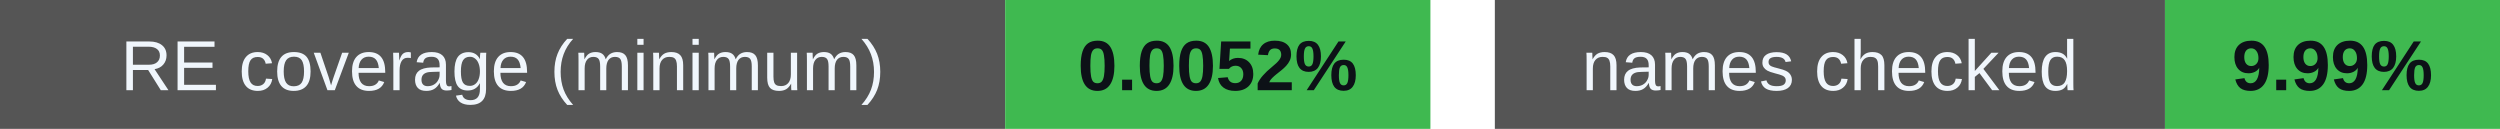
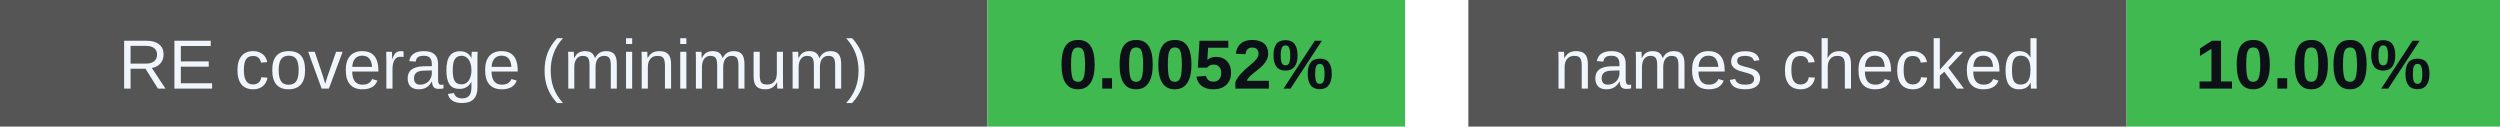
- <svg xmlns="http://www.w3.org/2000/svg" width="388" height="20" viewBox="0 0 388 20" role="img" aria-labelledby="badges-title badges-desc">
+ <svg xmlns="http://www.w3.org/2000/svg" width="395" height="20" viewBox="0 0 395 20" role="img" aria-labelledby="badges-title badges-desc">
  <g font-family="-apple-system,BlinkMacSystemFont,Segoe UI,Arial,sans-serif" font-size="11">
    <rect x="0" y="0" width="156" height="20" rx="0" fill="#555" />
    <rect x="156" y="0" width="66" height="20" rx="0" fill="#3fb950" />
    <text x="78.0" y="14" font-size="11" font-weight="500" fill="#f0f6fc" text-anchor="middle">RE coverage (minimum)</text>
    <text x="189.0" y="14" font-size="11" font-weight="700" fill="#0d1117" text-anchor="middle">0.0052%</text>
    <rect x="232" y="0" width="104" height="20" rx="0" fill="#555" />
-     <rect x="336" y="0" width="52" height="20" rx="0" fill="#3fb950" />
+     <rect x="336" y="0" width="59" height="20" rx="0" fill="#3fb950" />
    <text x="284.0" y="14" font-size="11" font-weight="500" fill="#f0f6fc" text-anchor="middle">names checked</text>
-     <text x="362.0" y="14" font-size="11" font-weight="700" fill="#0d1117" text-anchor="middle">9.99%</text>
+     <text x="365.5" y="14" font-size="11" font-weight="700" fill="#0d1117" text-anchor="middle">10.00%</text>
  </g>
</svg>
